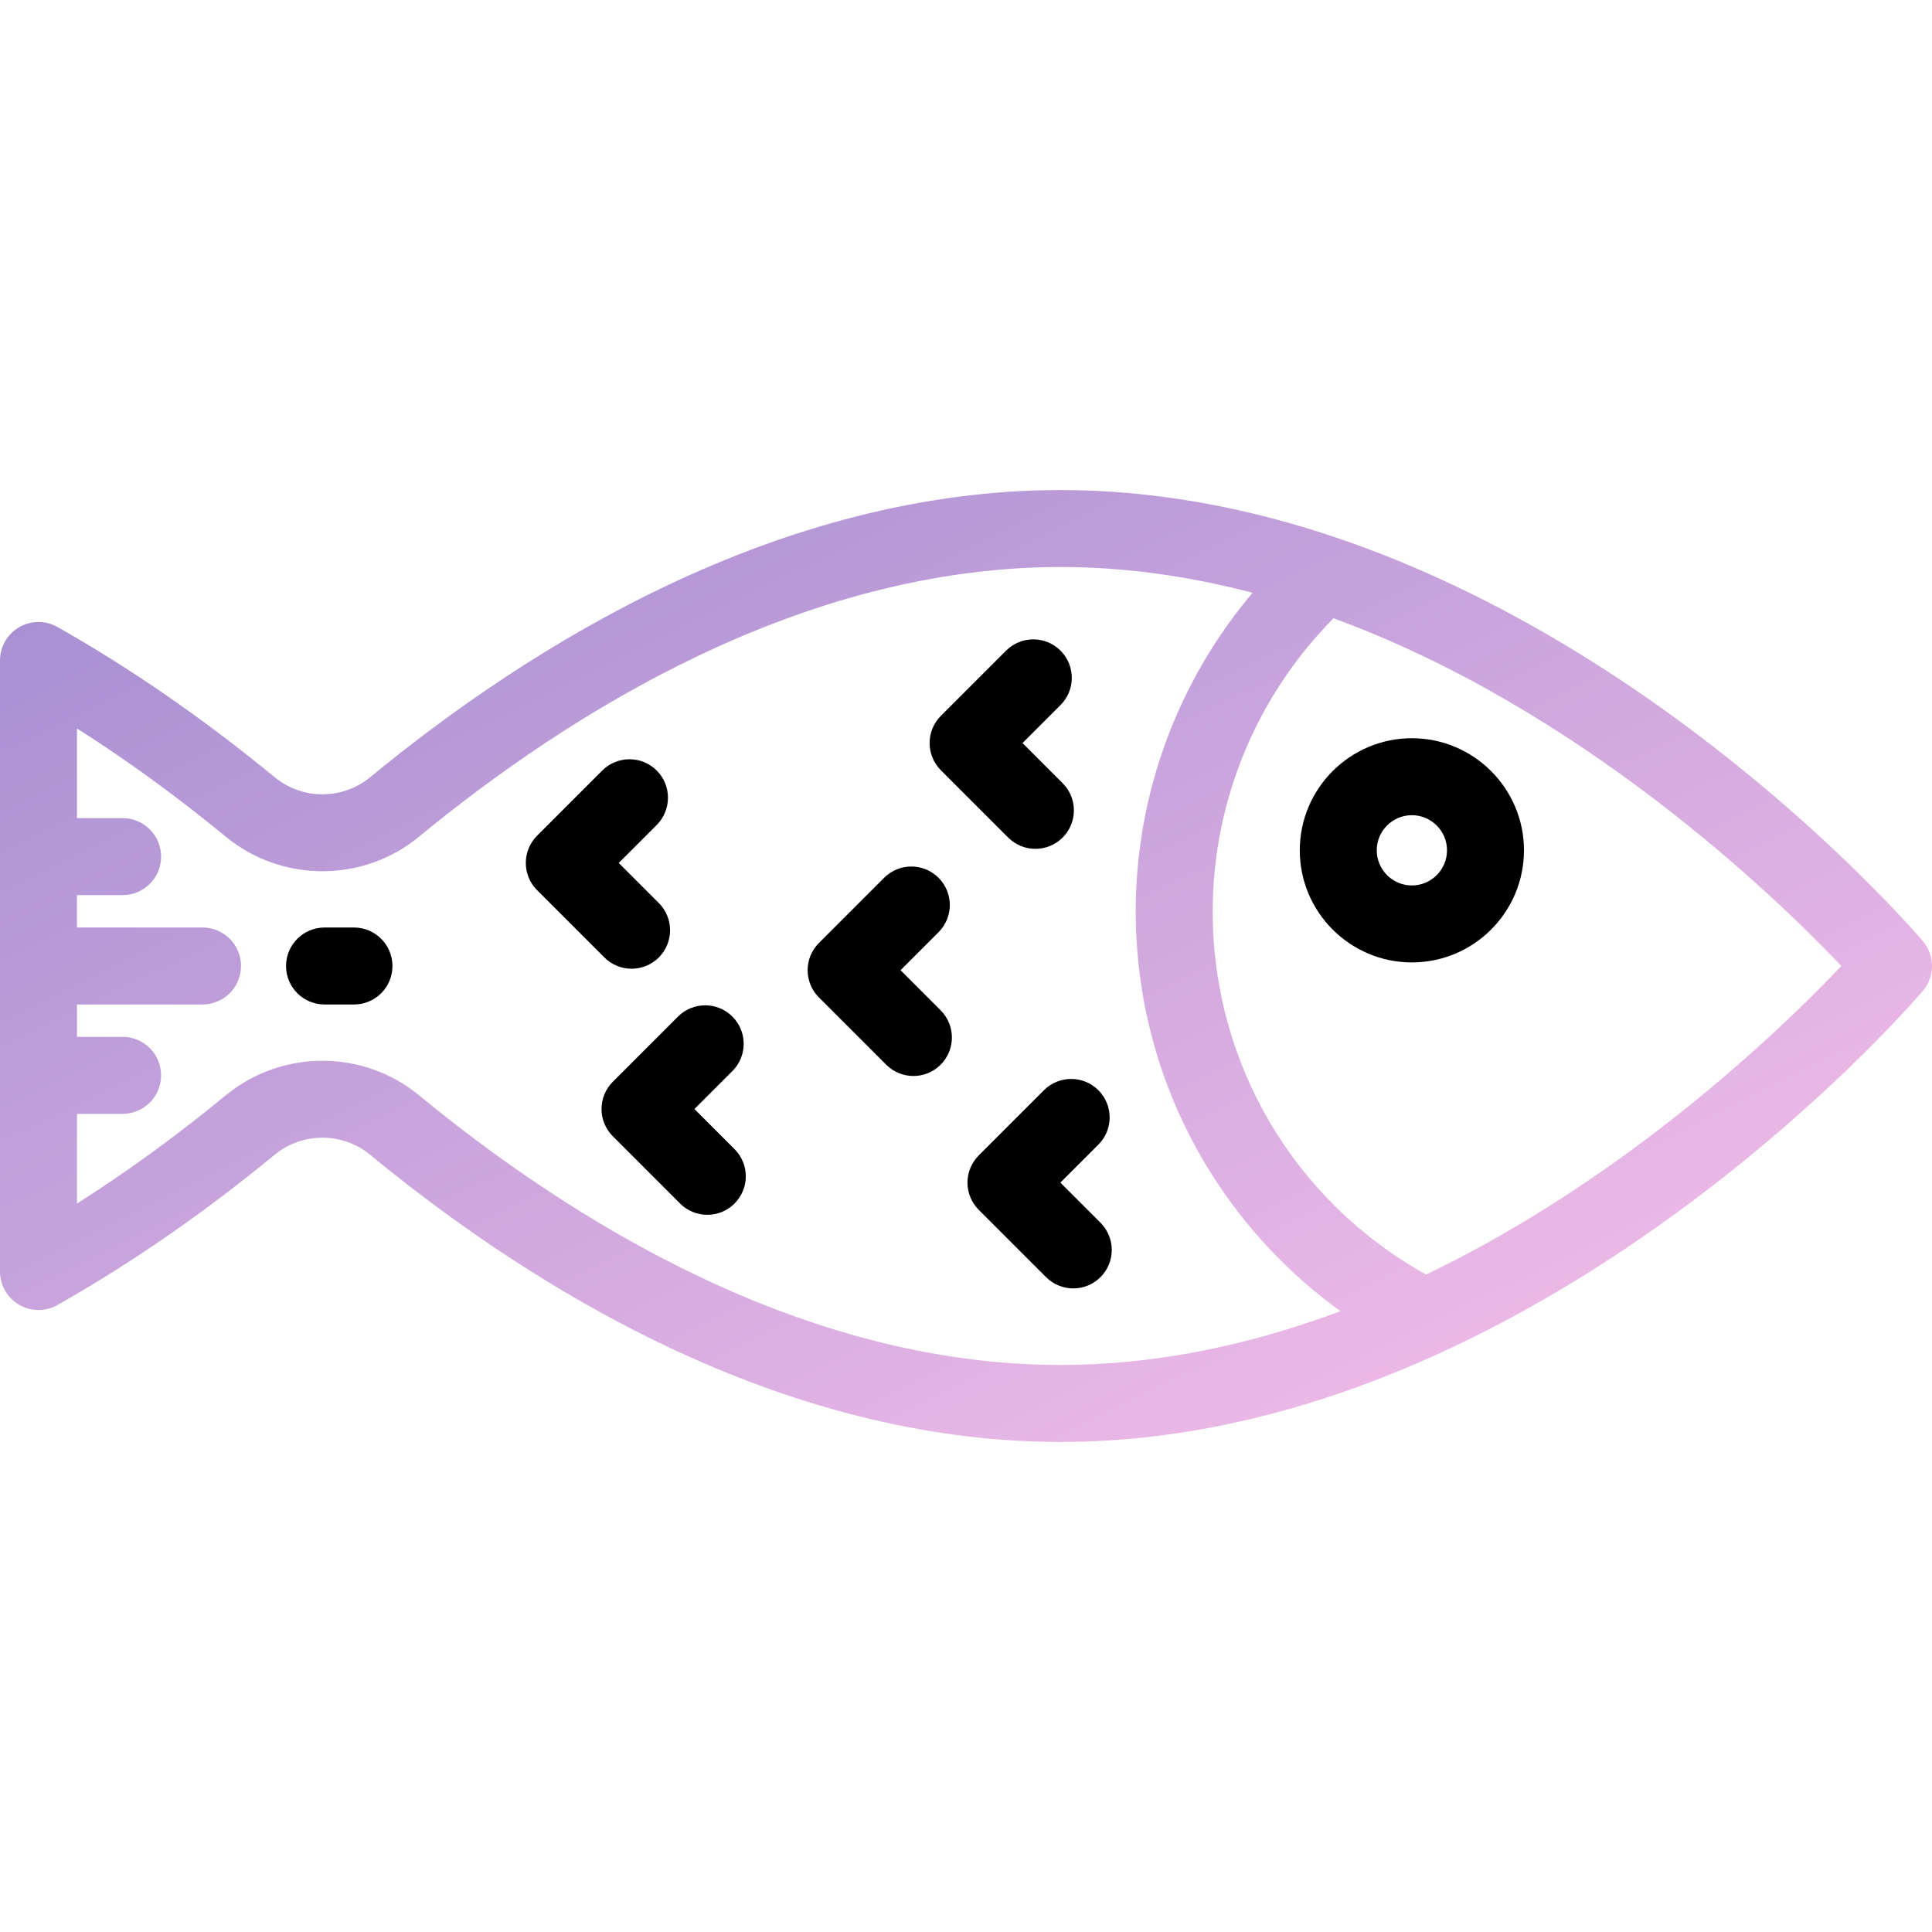
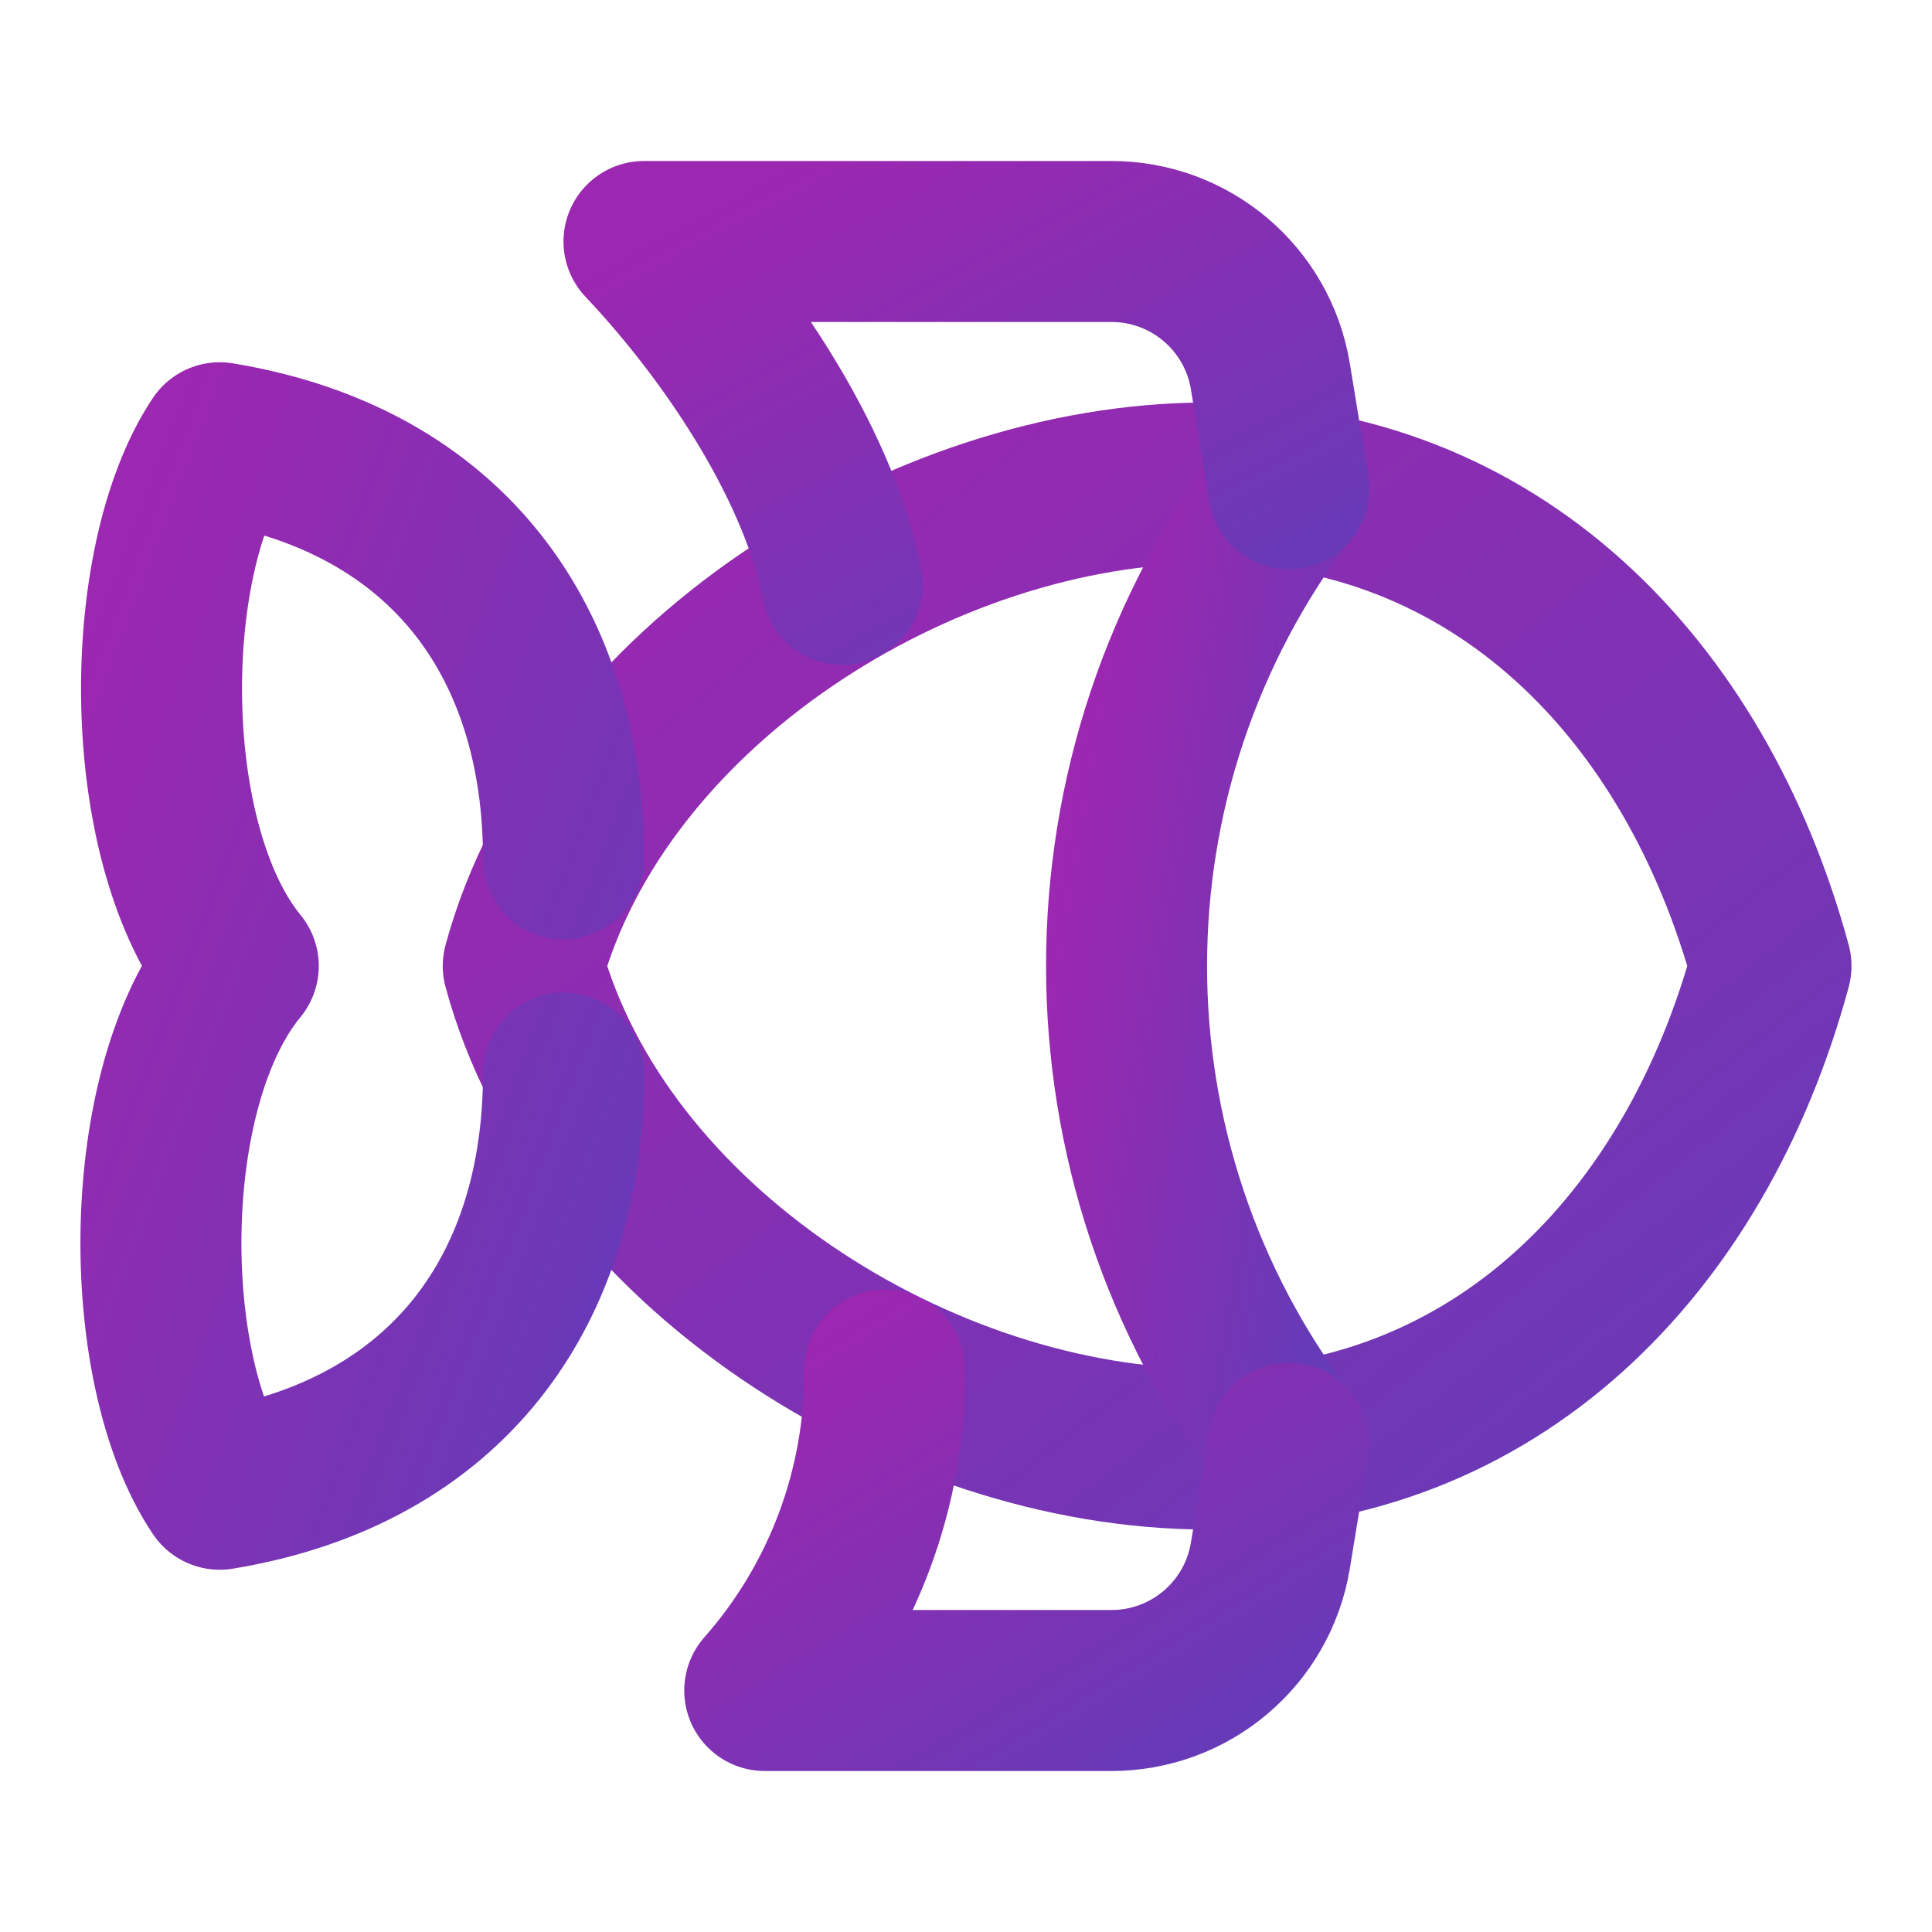
- <svg xmlns="http://www.w3.org/2000/svg" fill="#000000" height="800px" width="800px" version="1.1" id="Layer_1" viewBox="0 0 512 512" xml:space="preserve">
+ <svg xmlns="http://www.w3.org/2000/svg" width="24" height="24" viewBox="0 0 24 24" fill="none" stroke="url(#purpleVioletGradient)" stroke-width="2" stroke-linecap="round" stroke-linejoin="round" class="lucide lucide-fish-icon lucide-fish">
  <defs>
-     <linearGradient id="purpleVioletGradient" x1="0" y1="0" x2="1" y2="1">
-       <stop offset="0%" stop-color="#a18cd1" />
-       <stop offset="100%" stop-color="#fbc2eb" />
+     <linearGradient id="purpleVioletGradient" x1="0%" y1="0%" x2="100%" y2="100%">
+       <stop offset="0%" stop-color="#9C27B0" />
+       <stop offset="100%" stop-color="#673AB7" />
    </linearGradient>
  </defs>
-   <g>
-     <g>
-       <path fill="url(#purpleVioletGradient)" d="M509.562,249.384c-2.656-3.116-66.076-76.648-155.396-106.895c-24.733-8.376-49.322-12.622-73.084-12.622    c-74.844,0-140.828,41.392-183.002,76.118c-7.323,6.03-17.963,6.022-25.304-0.02c-18.728-15.415-38.094-28.809-57.559-39.81    c-3.158-1.785-7.025-1.757-10.158,0.069C1.927,168.054,0,171.408,0,175.035v161.931c0,3.628,1.927,6.981,5.059,8.81    c3.133,1.827,7.001,1.853,10.158,0.069c19.465-11.001,38.83-24.394,57.56-39.81c7.337-6.039,17.981-6.049,25.303-0.02    c42.175,34.725,108.159,76.118,183.002,76.118c32.675,0,66.598-7.971,100.825-23.693c74.688-34.307,125.527-93.327,127.654-95.823    C512.813,258.805,512.813,253.195,509.562,249.384z M281.082,361.734c-68.796,0-130.439-38.863-170.036-71.466    c-7.414-6.104-16.503-9.156-25.596-9.156c-9.103,0-18.208,3.058-25.637,9.173c-12.906,10.622-26.11,20.224-39.416,28.67v-23.774    h12.095c5.632,0,10.199-4.567,10.199-10.199c0-5.632-4.567-10.199-10.199-10.199H20.398v-8.584h33.276    c5.632,0,10.199-4.567,10.199-10.199c0-5.632-4.567-10.199-10.199-10.199H20.398v-8.585h12.095    c5.632,0,10.199-4.567,10.199-10.199c0-5.632-4.567-10.199-10.199-10.199H20.398v-23.774c13.306,8.446,26.509,18.047,39.415,28.67    c14.851,12.225,36.397,12.233,51.233,0.018c39.597-32.603,101.24-71.466,170.036-71.466c16.544,0,33.592,2.293,50.863,6.828    c-19.844,23.449-30.965,53.388-30.965,84.414c0,24.685,6.924,48.723,20.025,69.515c9.007,14.296,20.646,26.655,34.233,36.451    C329.946,356.946,305.077,361.734,281.082,361.734z M377.931,337.77c-35.004-19.494-56.553-55.937-56.553-96.262    c0-29.109,11.606-57.082,32.028-77.66c66.003,24.177,117.51,74.171,134.575,92.154    C473.091,271.705,431.968,311.807,377.931,337.77z" />
-     </g>
-   </g>
-   <g>
-     <g>
-       <path d="M374.162,195.637c-16.381,0-29.707,13.326-29.707,29.707c0,16.381,13.326,29.707,29.707,29.707    s29.707-13.326,29.707-29.707C403.869,208.963,390.543,195.637,374.162,195.637z M374.162,234.653    c-5.132,0-9.309-4.177-9.309-9.309c0-5.132,4.177-9.309,9.309-9.309s9.309,4.177,9.309,9.309    C383.471,230.477,379.295,234.653,374.162,234.653z" />
-     </g>
-   </g>
-   <g>
-     <g>
-       <path d="M281.605,207.543l-10.625-10.625l10.067-10.066c3.983-3.983,3.983-10.441,0-14.425c-3.984-3.982-10.44-3.982-14.425,0    l-17.277,17.277c-3.983,3.983-3.983,10.441,0,14.425l17.836,17.837c1.992,1.991,4.602,2.987,7.212,2.987s5.22-0.996,7.212-2.987    C285.588,217.985,285.588,211.528,281.605,207.543z" />
-     </g>
-   </g>
-   <g>
-     <g>
-       <path d="M291.637,324.031l-10.623-10.621l10.067-10.067c3.983-3.983,3.983-10.441,0-14.425c-3.984-3.982-10.44-3.982-14.425,0    l-17.278,17.279c-1.912,1.913-2.987,4.507-2.987,7.212s1.075,5.3,2.987,7.212l17.836,17.835c1.992,1.991,4.602,2.987,7.212,2.987    s5.221-0.996,7.212-2.987C295.62,334.472,295.62,328.015,291.637,324.031z" />
-     </g>
-   </g>
-   <g>
-     <g>
-       <path d="M249.277,267.737l-10.622-10.622l10.066-10.066c3.983-3.983,3.983-10.441,0-14.425c-3.984-3.982-10.44-3.982-14.425,0    l-17.277,17.277c-3.983,3.983-3.983,10.441,0,14.425l17.835,17.835c1.992,1.991,4.602,2.987,7.212,2.987s5.22-0.996,7.212-2.987    C253.259,278.179,253.259,271.721,249.277,267.737z" />
-     </g>
-   </g>
-   <g>
-     <g>
-       <path d="M174.589,239.312l-10.623-10.623l10.067-10.067c3.983-3.983,3.983-10.441,0-14.425c-3.984-3.982-10.44-3.982-14.425,0    l-17.278,17.279c-3.983,3.983-3.983,10.441,0,14.425l17.835,17.835c1.993,1.992,4.603,2.988,7.213,2.988    c2.611,0,5.22-0.997,7.212-2.987C178.572,249.754,178.572,243.296,174.589,239.312z" />
-     </g>
-   </g>
-   <g>
-     <g>
-       <path d="M194.655,304.524l-10.623-10.622l10.067-10.067c3.983-3.984,3.983-10.441,0-14.425c-3.984-3.982-10.442-3.982-14.425,0    l-17.277,17.279c-3.983,3.983-3.983,10.441,0,14.425l17.835,17.835c1.992,1.991,4.602,2.987,7.212,2.987s5.22-0.996,7.212-2.987    C198.638,314.966,198.638,308.508,194.655,304.524z" />
-     </g>
-   </g>
-   <g>
-     <g>
-       <path d="M93.805,245.801h-7.802c-5.632,0-10.199,4.567-10.199,10.199c0,5.632,4.567,10.199,10.199,10.199h7.802    c5.632,0,10.199-4.567,10.199-10.199C104.004,250.368,99.437,245.801,93.805,245.801z" />
-     </g>
-   </g>
+   <path d="M6.5 12c.94-3.46 4.94-6 8.5-6 3.56 0 6.06 2.54 7 6-.94 3.47-3.44 6-7 6s-7.56-2.53-8.5-6Z" />
+   <path d="M18 12v.5" />
+   <path d="M16 17.93a9.77 9.77 0 0 1 0-11.86" />
+   <path d="M7 10.67C7 8 5.58 5.97 2.73 5.5c-1 1.5-1 5 .23 6.5-1.24 1.5-1.24 5-.23 6.5C5.58 18.03 7 16 7 13.33" />
+   <path d="M10.46 7.26C10.2 5.88 9.17 4.24 8 3h5.8a2 2 0 0 1 1.98 1.67l.23 1.4" />
+   <path d="m16.01 17.93-.23 1.4A2 2 0 0 1 13.8 21H9.5a5.96 5.96 0 0 0 1.49-3.98" />
</svg>
